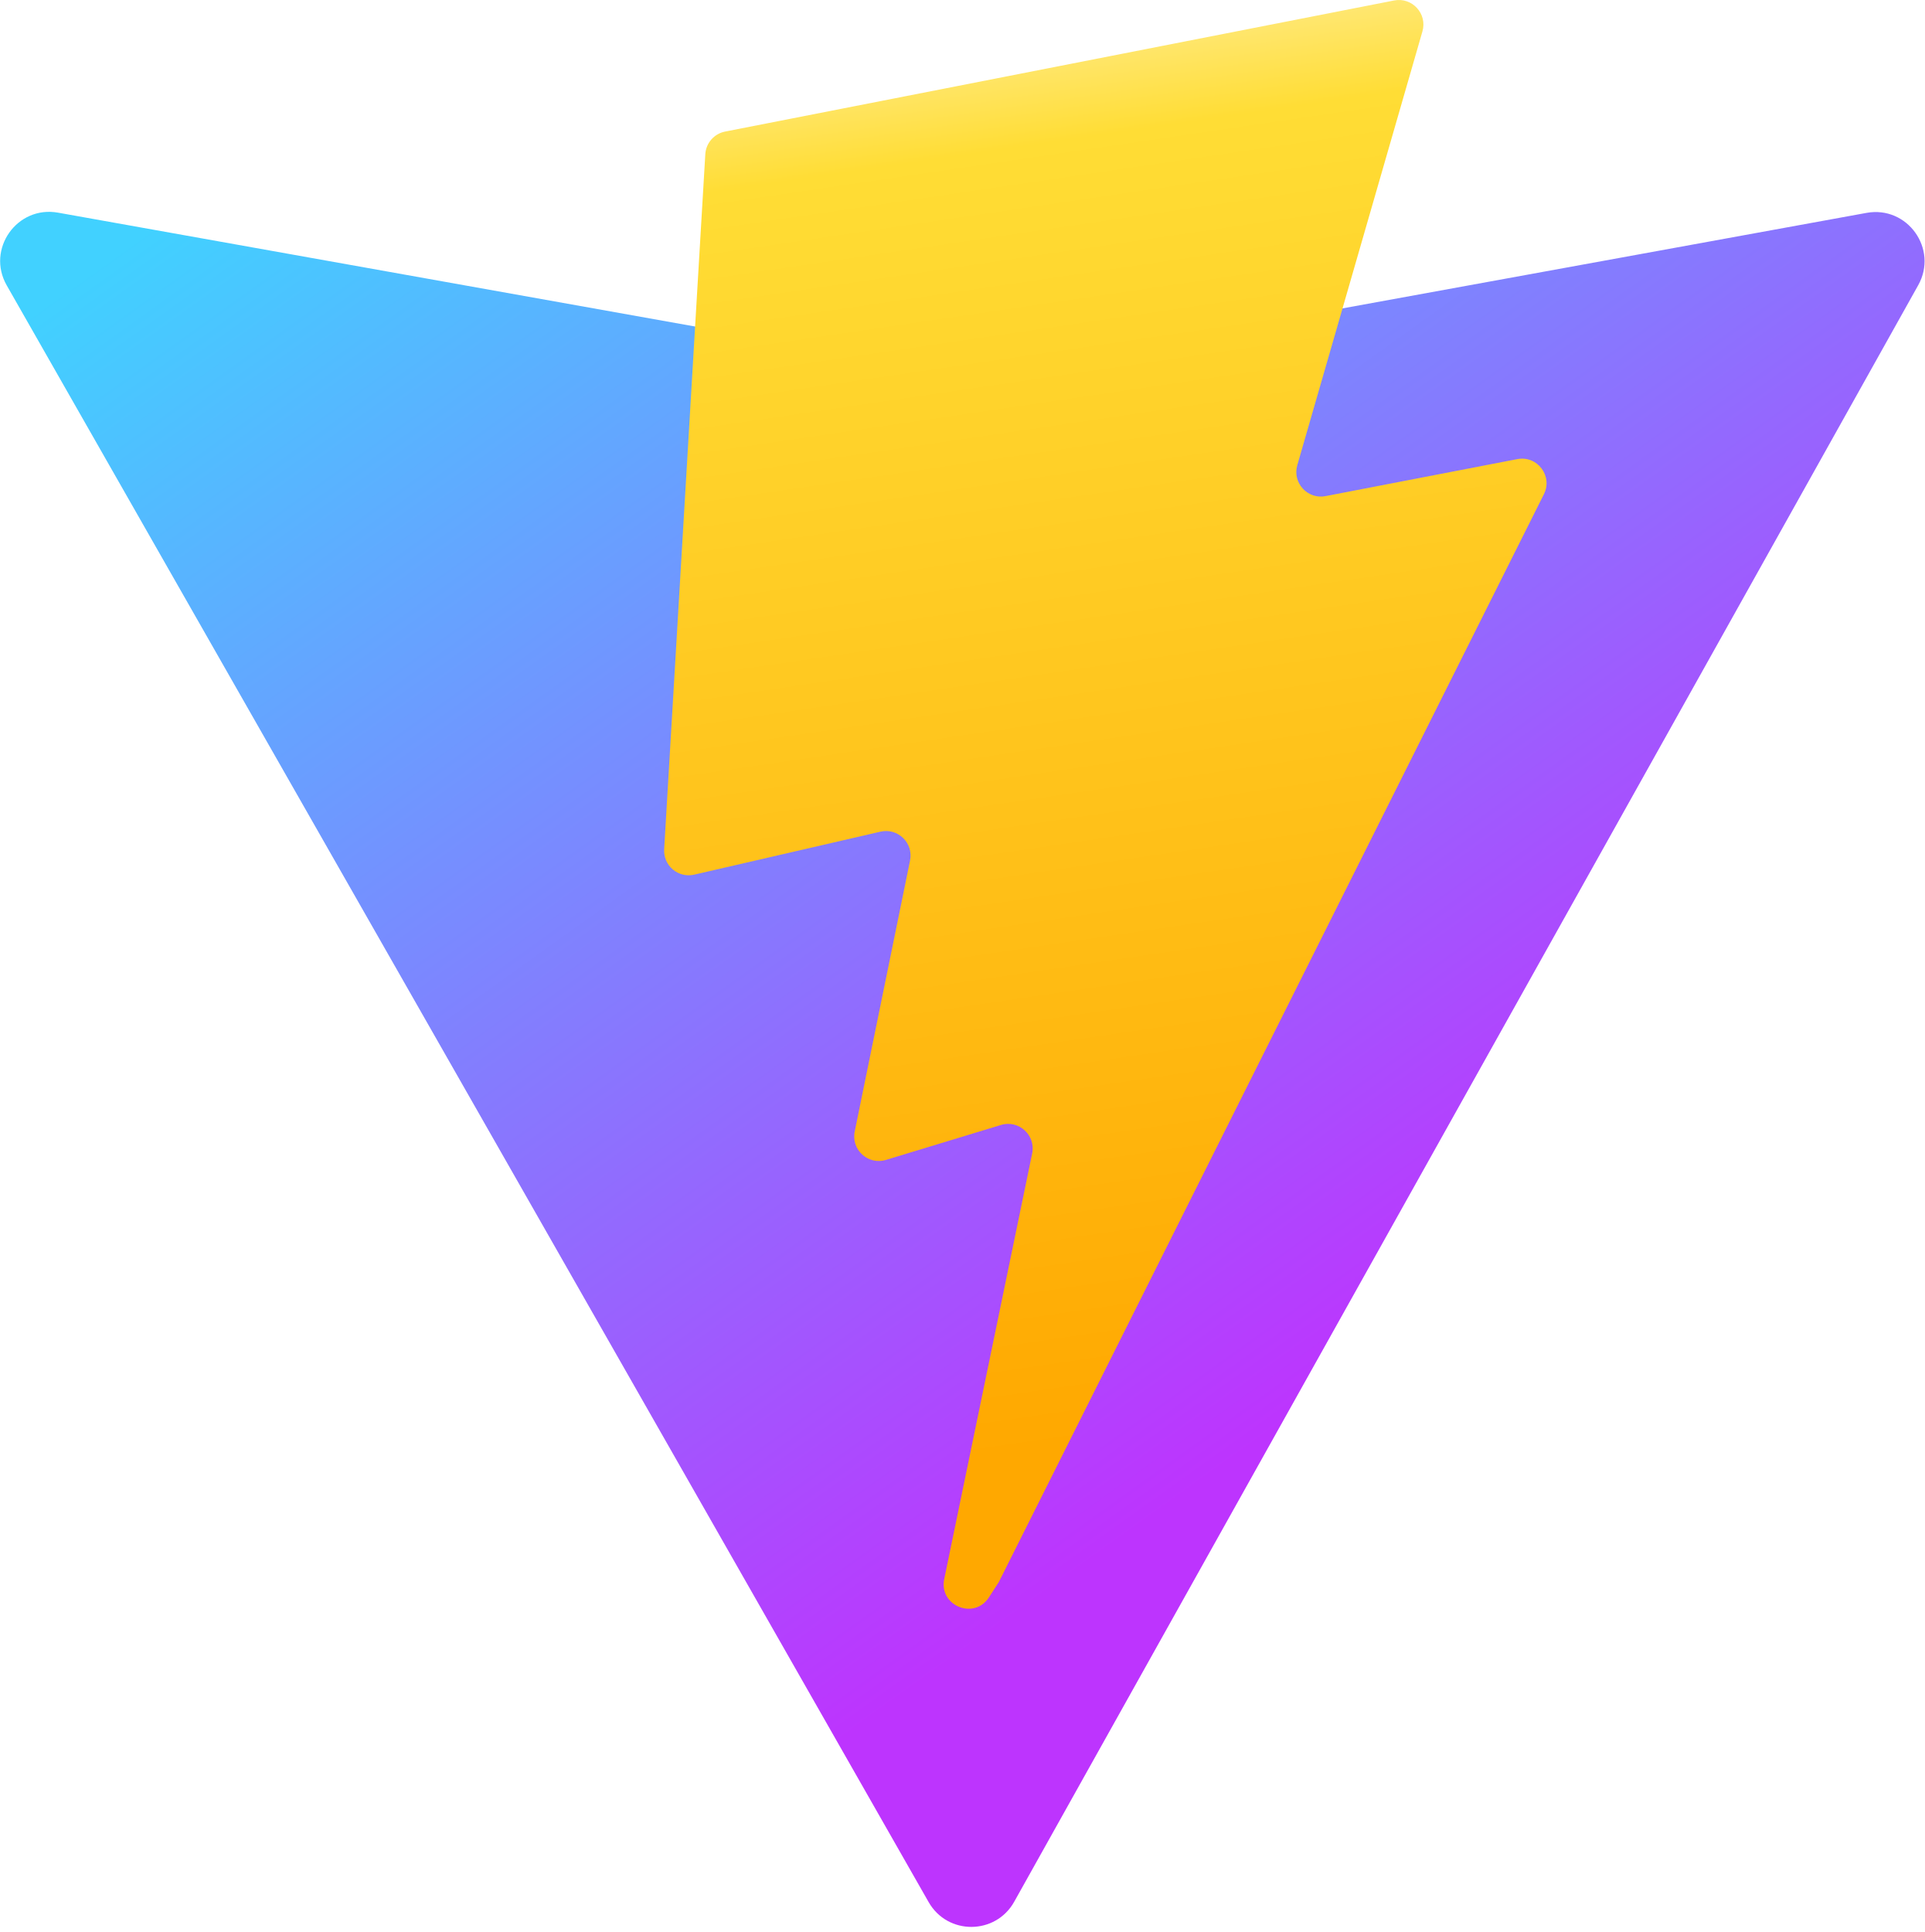
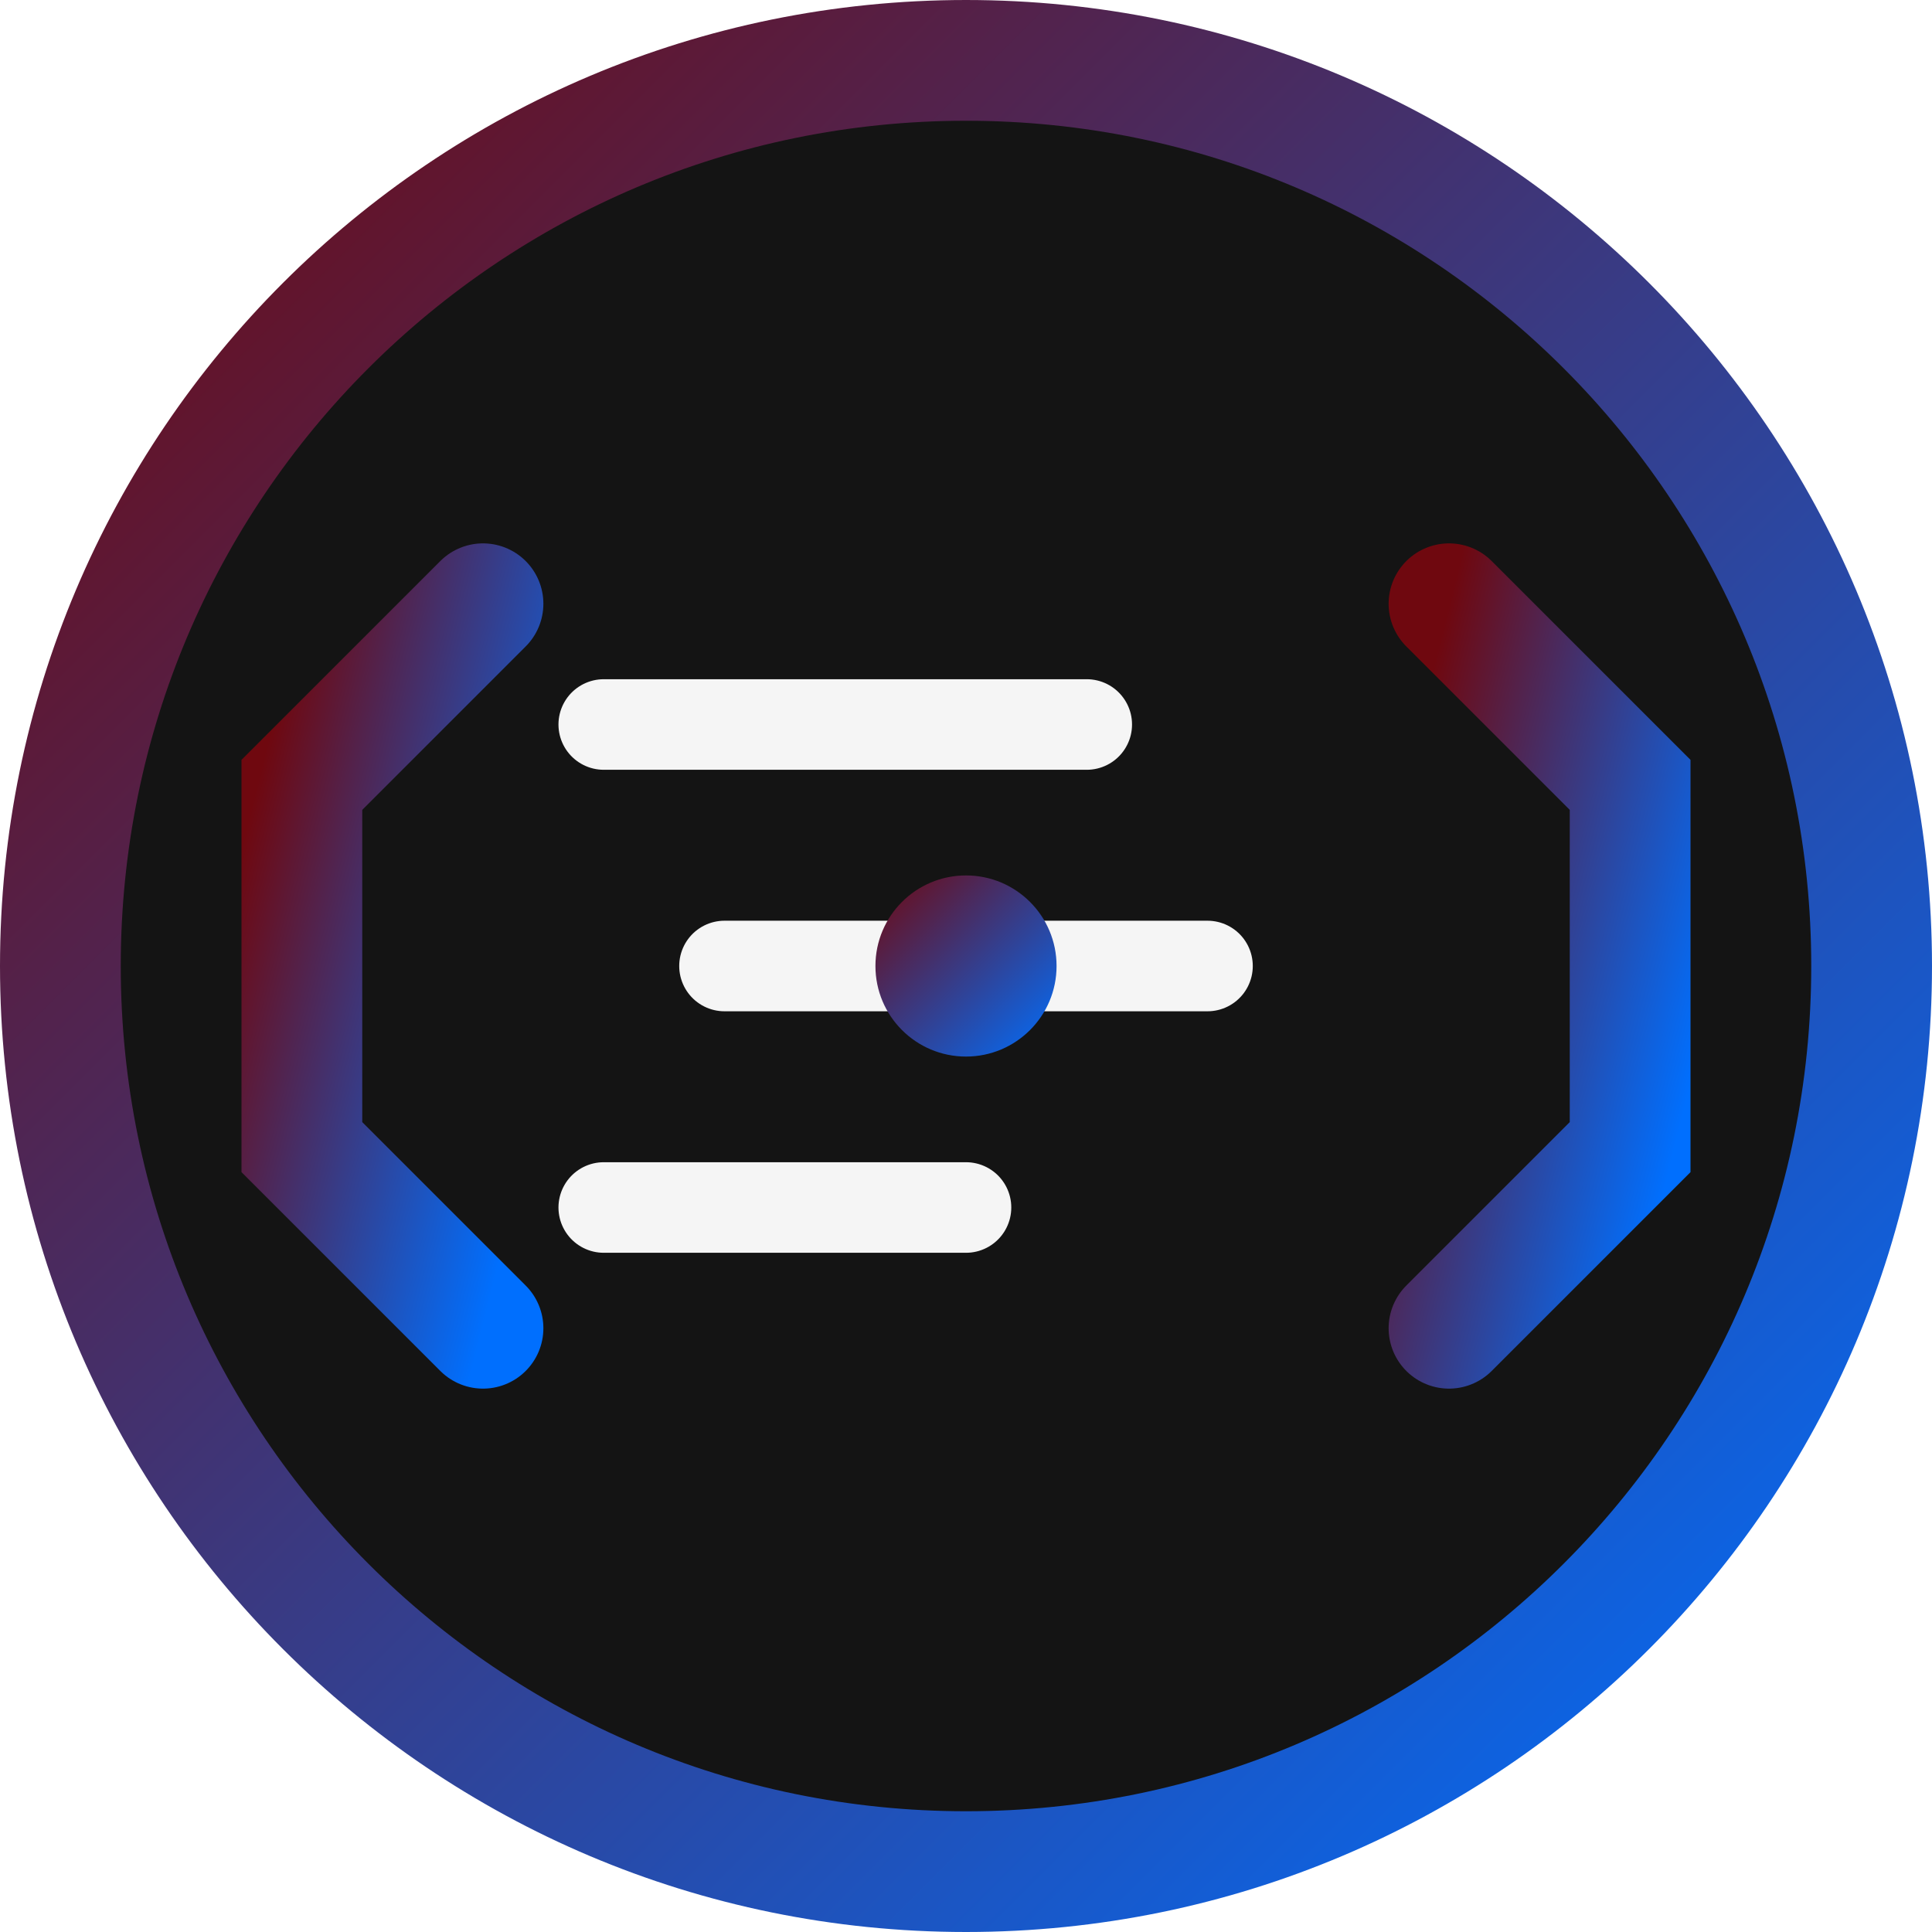
- <svg xmlns="http://www.w3.org/2000/svg" aria-hidden="true" role="img" class="iconify iconify--logos" width="31.88" height="32" preserveAspectRatio="xMidYMid meet" viewBox="0 0 256 257">
+ <svg xmlns="http://www.w3.org/2000/svg" width="32" height="32" viewBox="0 0 32 32">
  <defs>
-     <linearGradient id="IconifyId1813088fe1fbc01fb466" x1="-.828%" x2="57.636%" y1="7.652%" y2="78.411%">
-       <stop offset="0%" stop-color="#41D1FF" />
-       <stop offset="100%" stop-color="#BD34FE" />
-     </linearGradient>
-     <linearGradient id="IconifyId1813088fe1fbc01fb467" x1="43.376%" x2="50.316%" y1="2.242%" y2="89.03%">
-       <stop offset="0%" stop-color="#FFEA83" />
-       <stop offset="8.333%" stop-color="#FFDD35" />
-       <stop offset="100%" stop-color="#FFA800" />
+     <linearGradient id="grad1" x1="0%" y1="0%" x2="100%" y2="100%">
+       <stop offset="0%" style="stop-color:#6F080F;stop-opacity:1" />
+       <stop offset="100%" style="stop-color:#006FFE;stop-opacity:1" />
    </linearGradient>
  </defs>
-   <path fill="url(#IconifyId1813088fe1fbc01fb466)" d="M255.153 37.938L134.897 252.976c-2.483 4.44-8.862 4.466-11.382.048L.875 37.958c-2.746-4.814 1.371-10.646 6.827-9.67l120.385 21.517a6.537 6.537 0 0 0 2.322-.004l117.867-21.483c5.438-.991 9.574 4.796 6.877 9.62Z" />
-   <path fill="url(#IconifyId1813088fe1fbc01fb467)" d="M185.432.063L96.44 17.501a3.268 3.268 0 0 0-2.634 3.014l-5.474 92.456a3.268 3.268 0 0 0 3.997 3.378l24.777-5.718c2.318-.535 4.413 1.507 3.936 3.838l-7.361 36.047c-.495 2.426 1.782 4.5 4.151 3.78l15.304-4.649c2.372-.72 4.652 1.36 4.15 3.788l-11.698 56.621c-.732 3.542 3.979 5.473 5.943 2.437l1.313-2.028l72.516-144.72c1.215-2.423-.88-5.186-3.54-4.672l-25.505 4.922c-2.396.462-4.435-1.77-3.759-4.114l16.646-57.705c.677-2.35-1.37-4.583-3.769-4.113Z" />
+   <circle cx="16" cy="16" r="15" fill="#141414" stroke="url(#grad1)" stroke-width="2" />
+   <path d="M8 10 L5 13 L5 19 L8 22" stroke="url(#grad1)" stroke-width="2" fill="none" stroke-linecap="round" />
+   <path d="M24 10 L27 13 L27 19 L24 22" stroke="url(#grad1)" stroke-width="2" fill="none" stroke-linecap="round" />
+   <line x1="10" y1="12" x2="18" y2="12" stroke="#F5F5F5" stroke-width="1.5" stroke-linecap="round" />
+   <line x1="12" y1="16" x2="20" y2="16" stroke="#F5F5F5" stroke-width="1.5" stroke-linecap="round" />
+   <line x1="10" y1="20" x2="16" y2="20" stroke="#F5F5F5" stroke-width="1.5" stroke-linecap="round" />
+   <circle cx="16" cy="16" r="1.5" fill="url(#grad1)" />
</svg>
